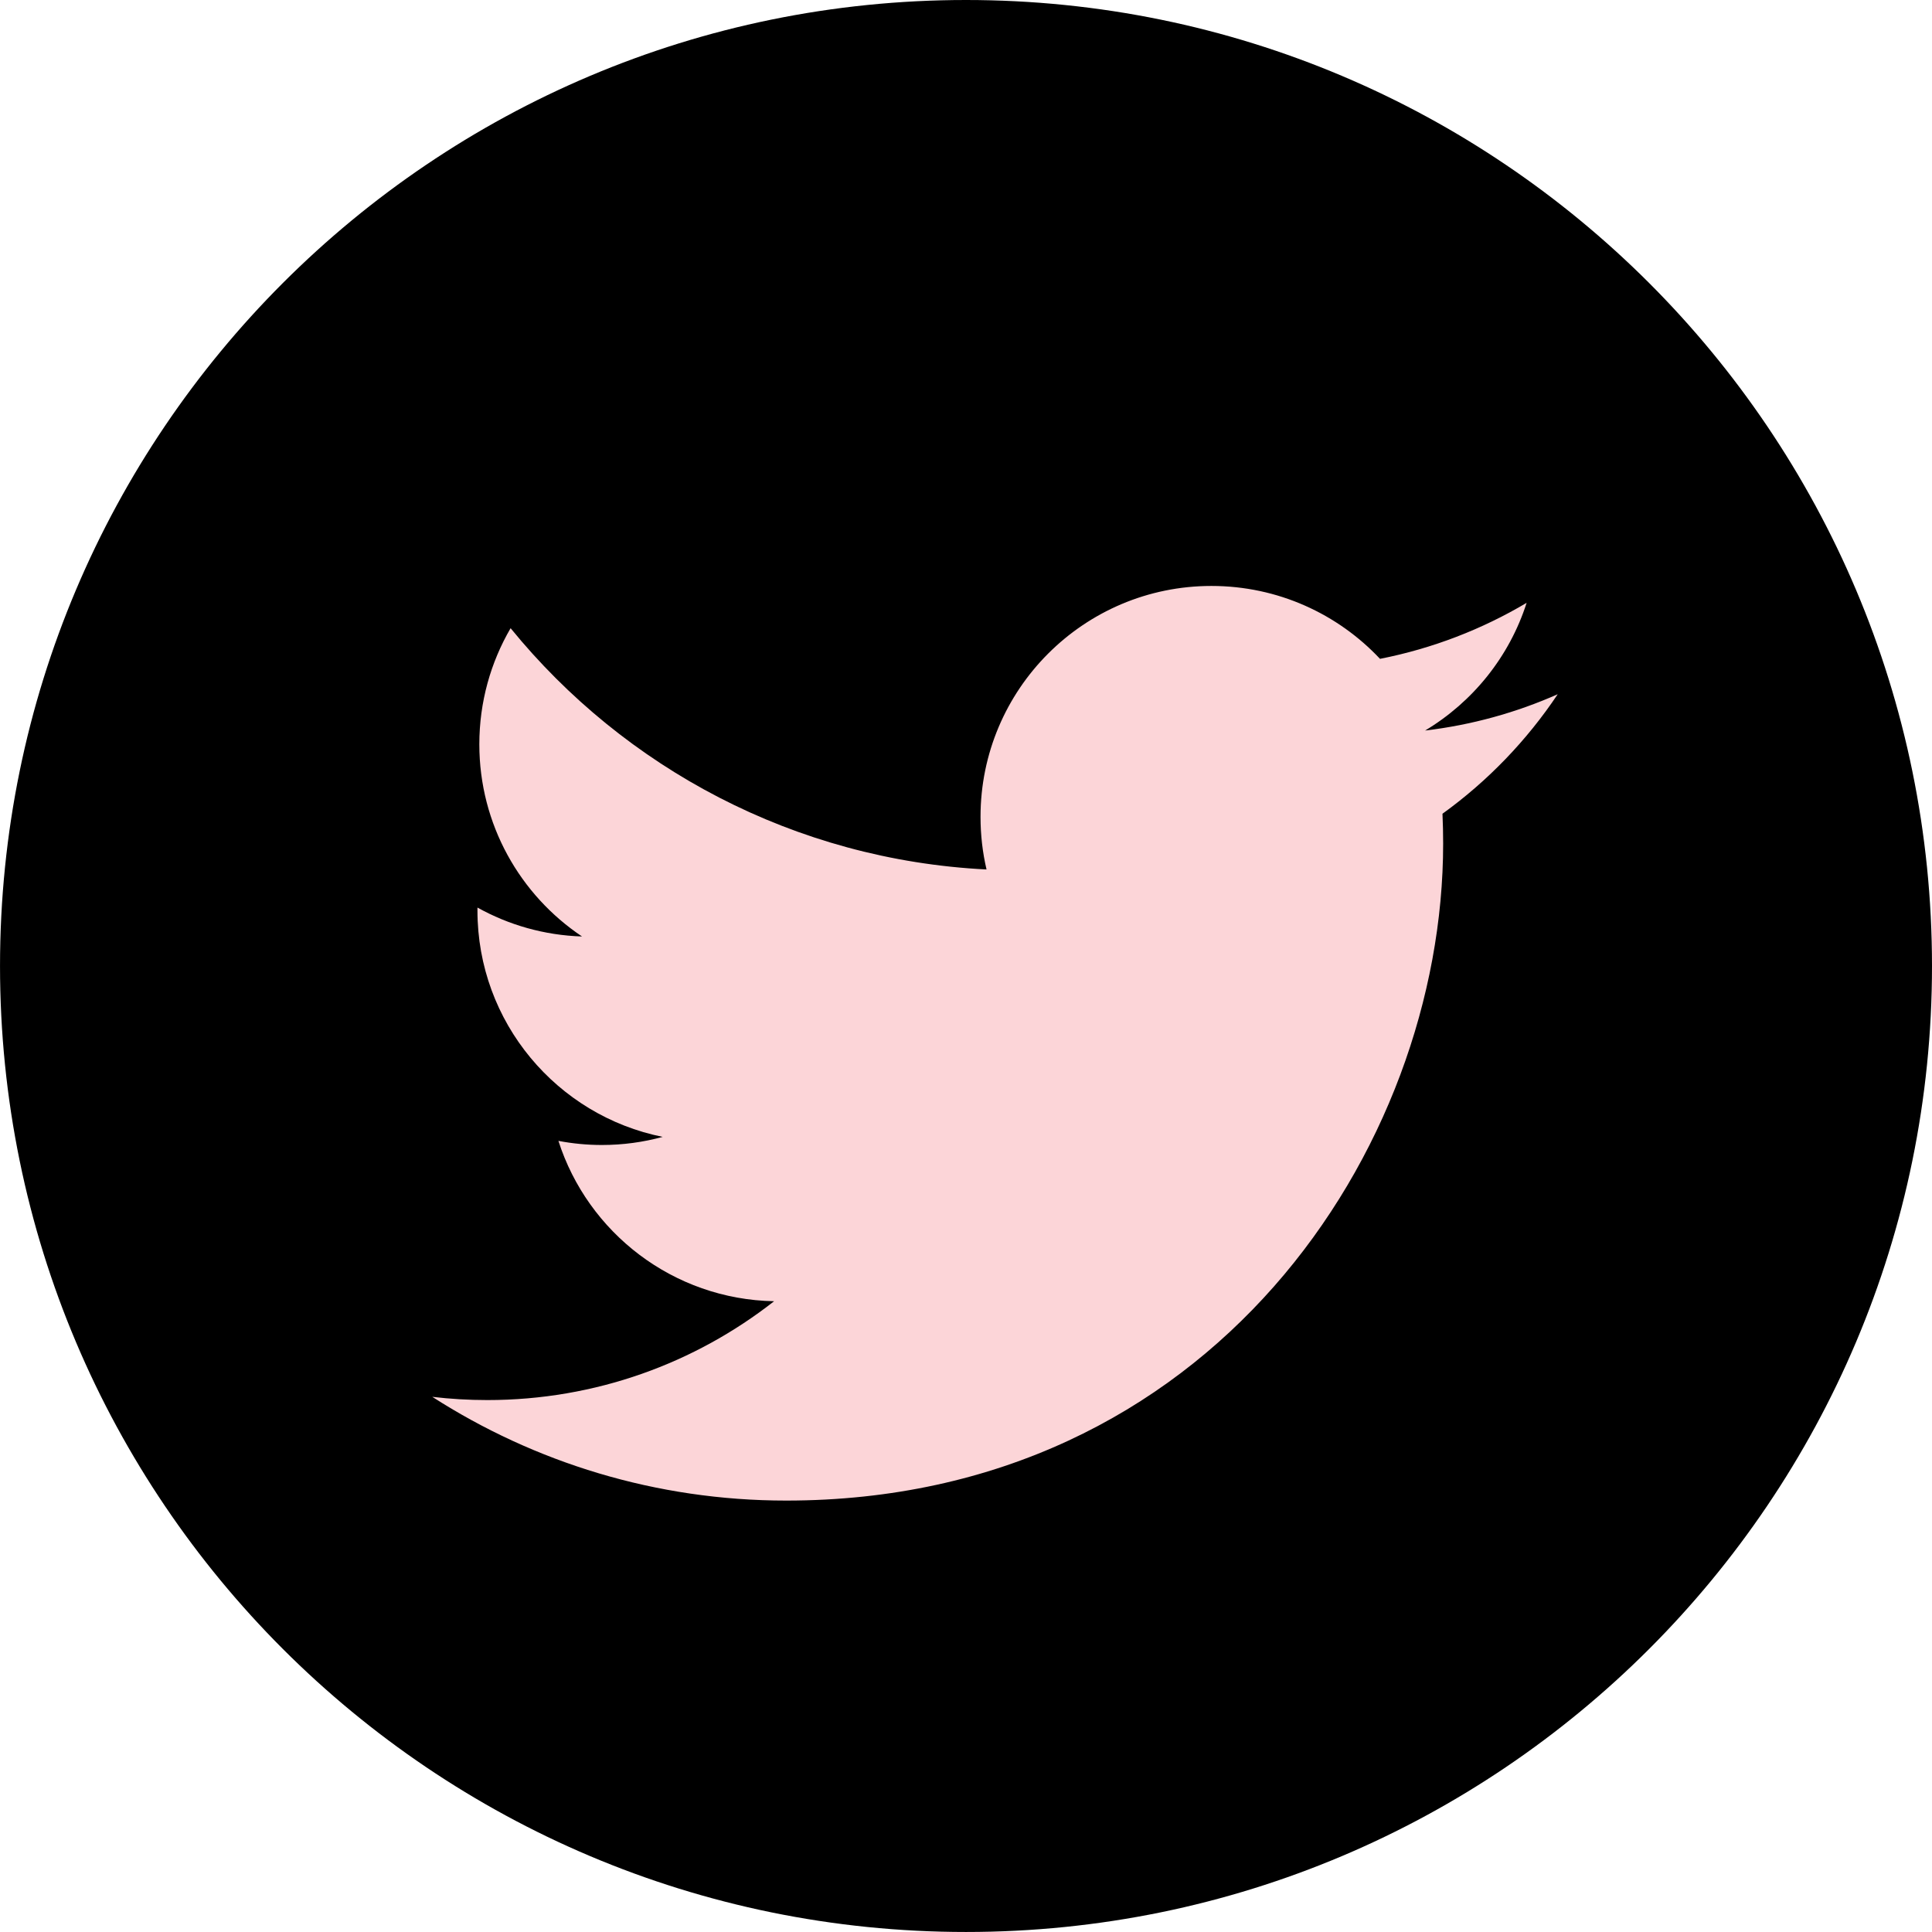
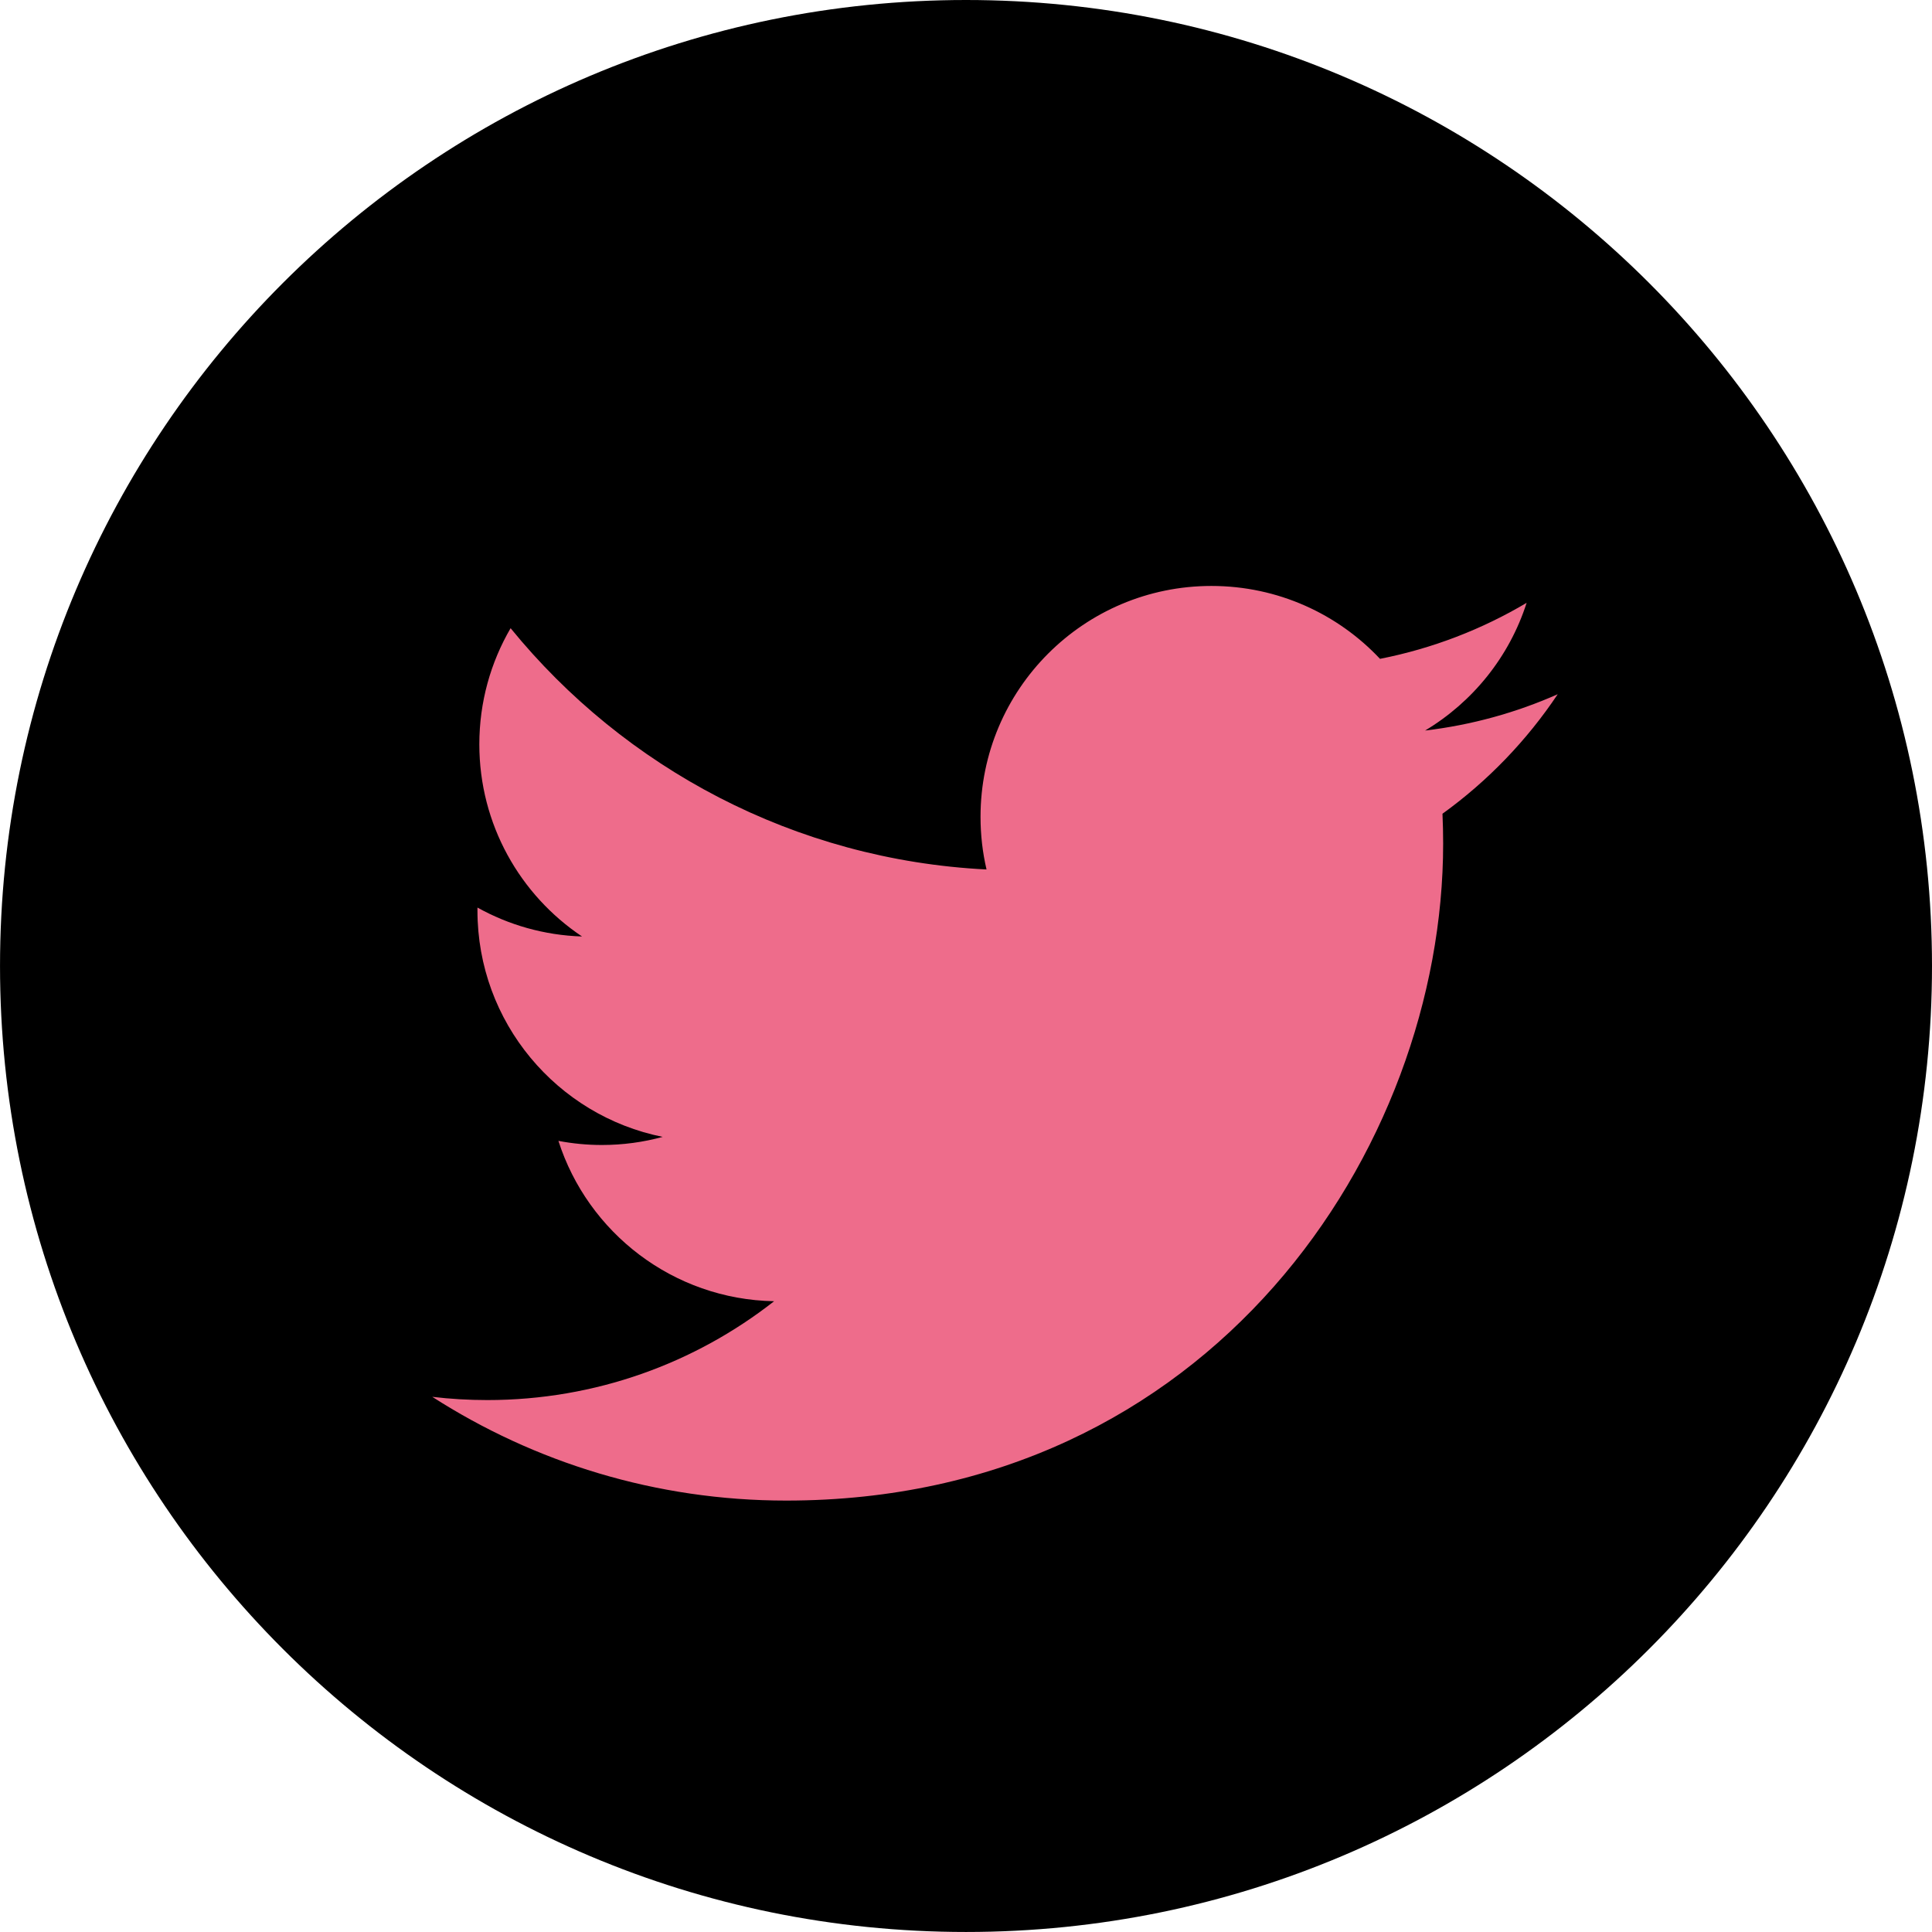
<svg xmlns="http://www.w3.org/2000/svg" version="1.1" id="Capa_1" x="0px" y="0px" viewBox="0 0 112.197 112.197" style="enable-background:new 0 0 112.197 112.197;" xml:space="preserve">
  <g>
    <circle style="fill:#000000;" cx="56.099" cy="56.098" r="56.098" />
    <g>
-       <path style="fill:#fcd5d8;" d="M90.461,40.316c-2.404,1.066-4.99,1.787-7.702,2.109c2.769-1.659,4.894-4.284,5.897-7.417    c-2.591,1.537-5.462,2.652-8.515,3.253c-2.446-2.605-5.931-4.233-9.79-4.233c-7.404,0-13.409,6.005-13.409,13.409    c0,1.051,0.119,2.074,0.349,3.056c-11.144-0.559-21.025-5.897-27.639-14.012c-1.154,1.98-1.816,4.285-1.816,6.742    c0,4.651,2.369,8.757,5.965,11.161c-2.197-0.069-4.266-0.672-6.073-1.679c-0.001,0.057-0.001,0.114-0.001,0.17    c0,6.497,4.624,11.916,10.757,13.147c-1.124,0.308-2.311,0.471-3.532,0.471c-0.866,0-1.705-0.083-2.523-0.239    c1.706,5.326,6.657,9.203,12.526,9.312c-4.59,3.597-10.371,5.74-16.655,5.74c-1.08,0-2.15-0.063-3.197-0.188    c5.931,3.806,12.981,6.025,20.553,6.025c24.664,0,38.152-20.432,38.152-38.153c0-0.581-0.013-1.16-0.039-1.734    C86.391,45.366,88.664,43.005,90.461,40.316L90.461,40.316z" />
+       <path style="fill:#ee6c8b;" d="M90.461,40.316c-2.404,1.066-4.99,1.787-7.702,2.109c2.769-1.659,4.894-4.284,5.897-7.417    c-2.591,1.537-5.462,2.652-8.515,3.253c-2.446-2.605-5.931-4.233-9.79-4.233c-7.404,0-13.409,6.005-13.409,13.409    c0,1.051,0.119,2.074,0.349,3.056c-11.144-0.559-21.025-5.897-27.639-14.012c-1.154,1.98-1.816,4.285-1.816,6.742    c0,4.651,2.369,8.757,5.965,11.161c-2.197-0.069-4.266-0.672-6.073-1.679c-0.001,0.057-0.001,0.114-0.001,0.17    c0,6.497,4.624,11.916,10.757,13.147c-1.124,0.308-2.311,0.471-3.532,0.471c-0.866,0-1.705-0.083-2.523-0.239    c1.706,5.326,6.657,9.203,12.526,9.312c-4.59,3.597-10.371,5.74-16.655,5.74c-1.08,0-2.15-0.063-3.197-0.188    c5.931,3.806,12.981,6.025,20.553,6.025c24.664,0,38.152-20.432,38.152-38.153c0-0.581-0.013-1.16-0.039-1.734    C86.391,45.366,88.664,43.005,90.461,40.316L90.461,40.316z" />
    </g>
  </g>
  <g>
</g>
  <g>
</g>
  <g>
</g>
  <g>
</g>
  <g>
</g>
  <g>
</g>
  <g>
</g>
  <g>
</g>
  <g>
</g>
  <g>
</g>
  <g>
</g>
  <g>
</g>
  <g>
</g>
  <g>
</g>
  <g>
</g>
</svg>
